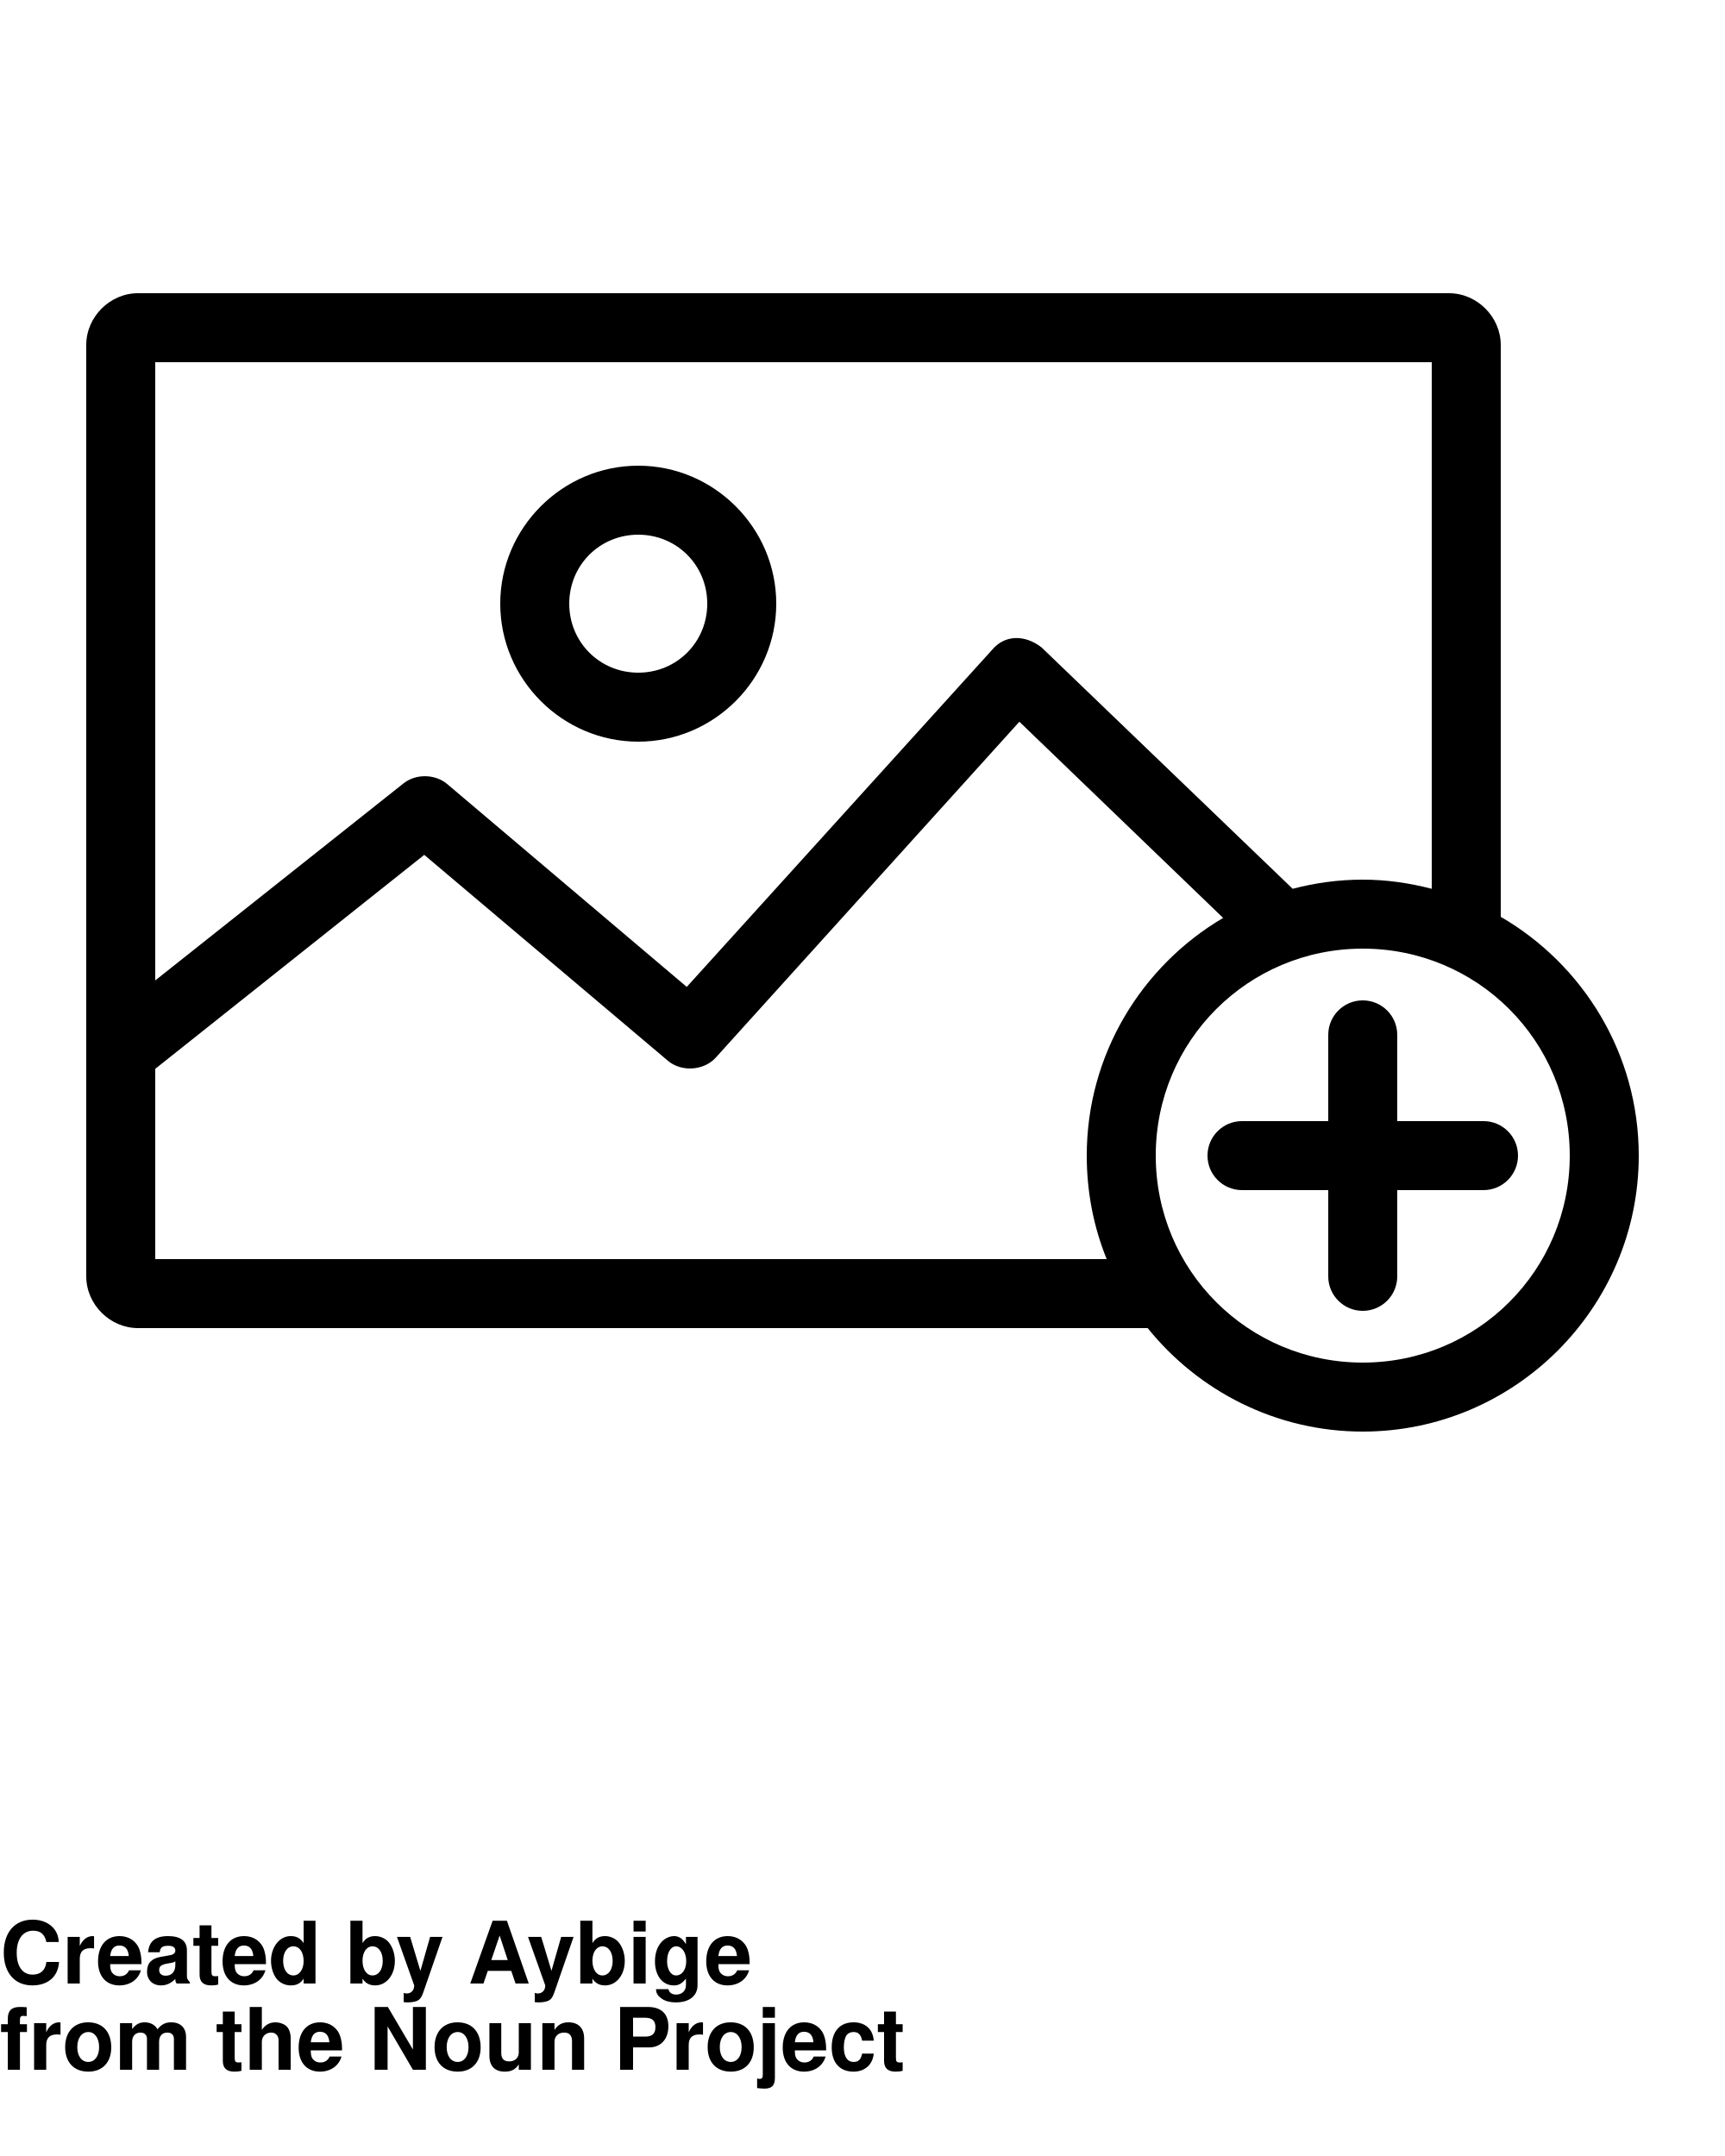
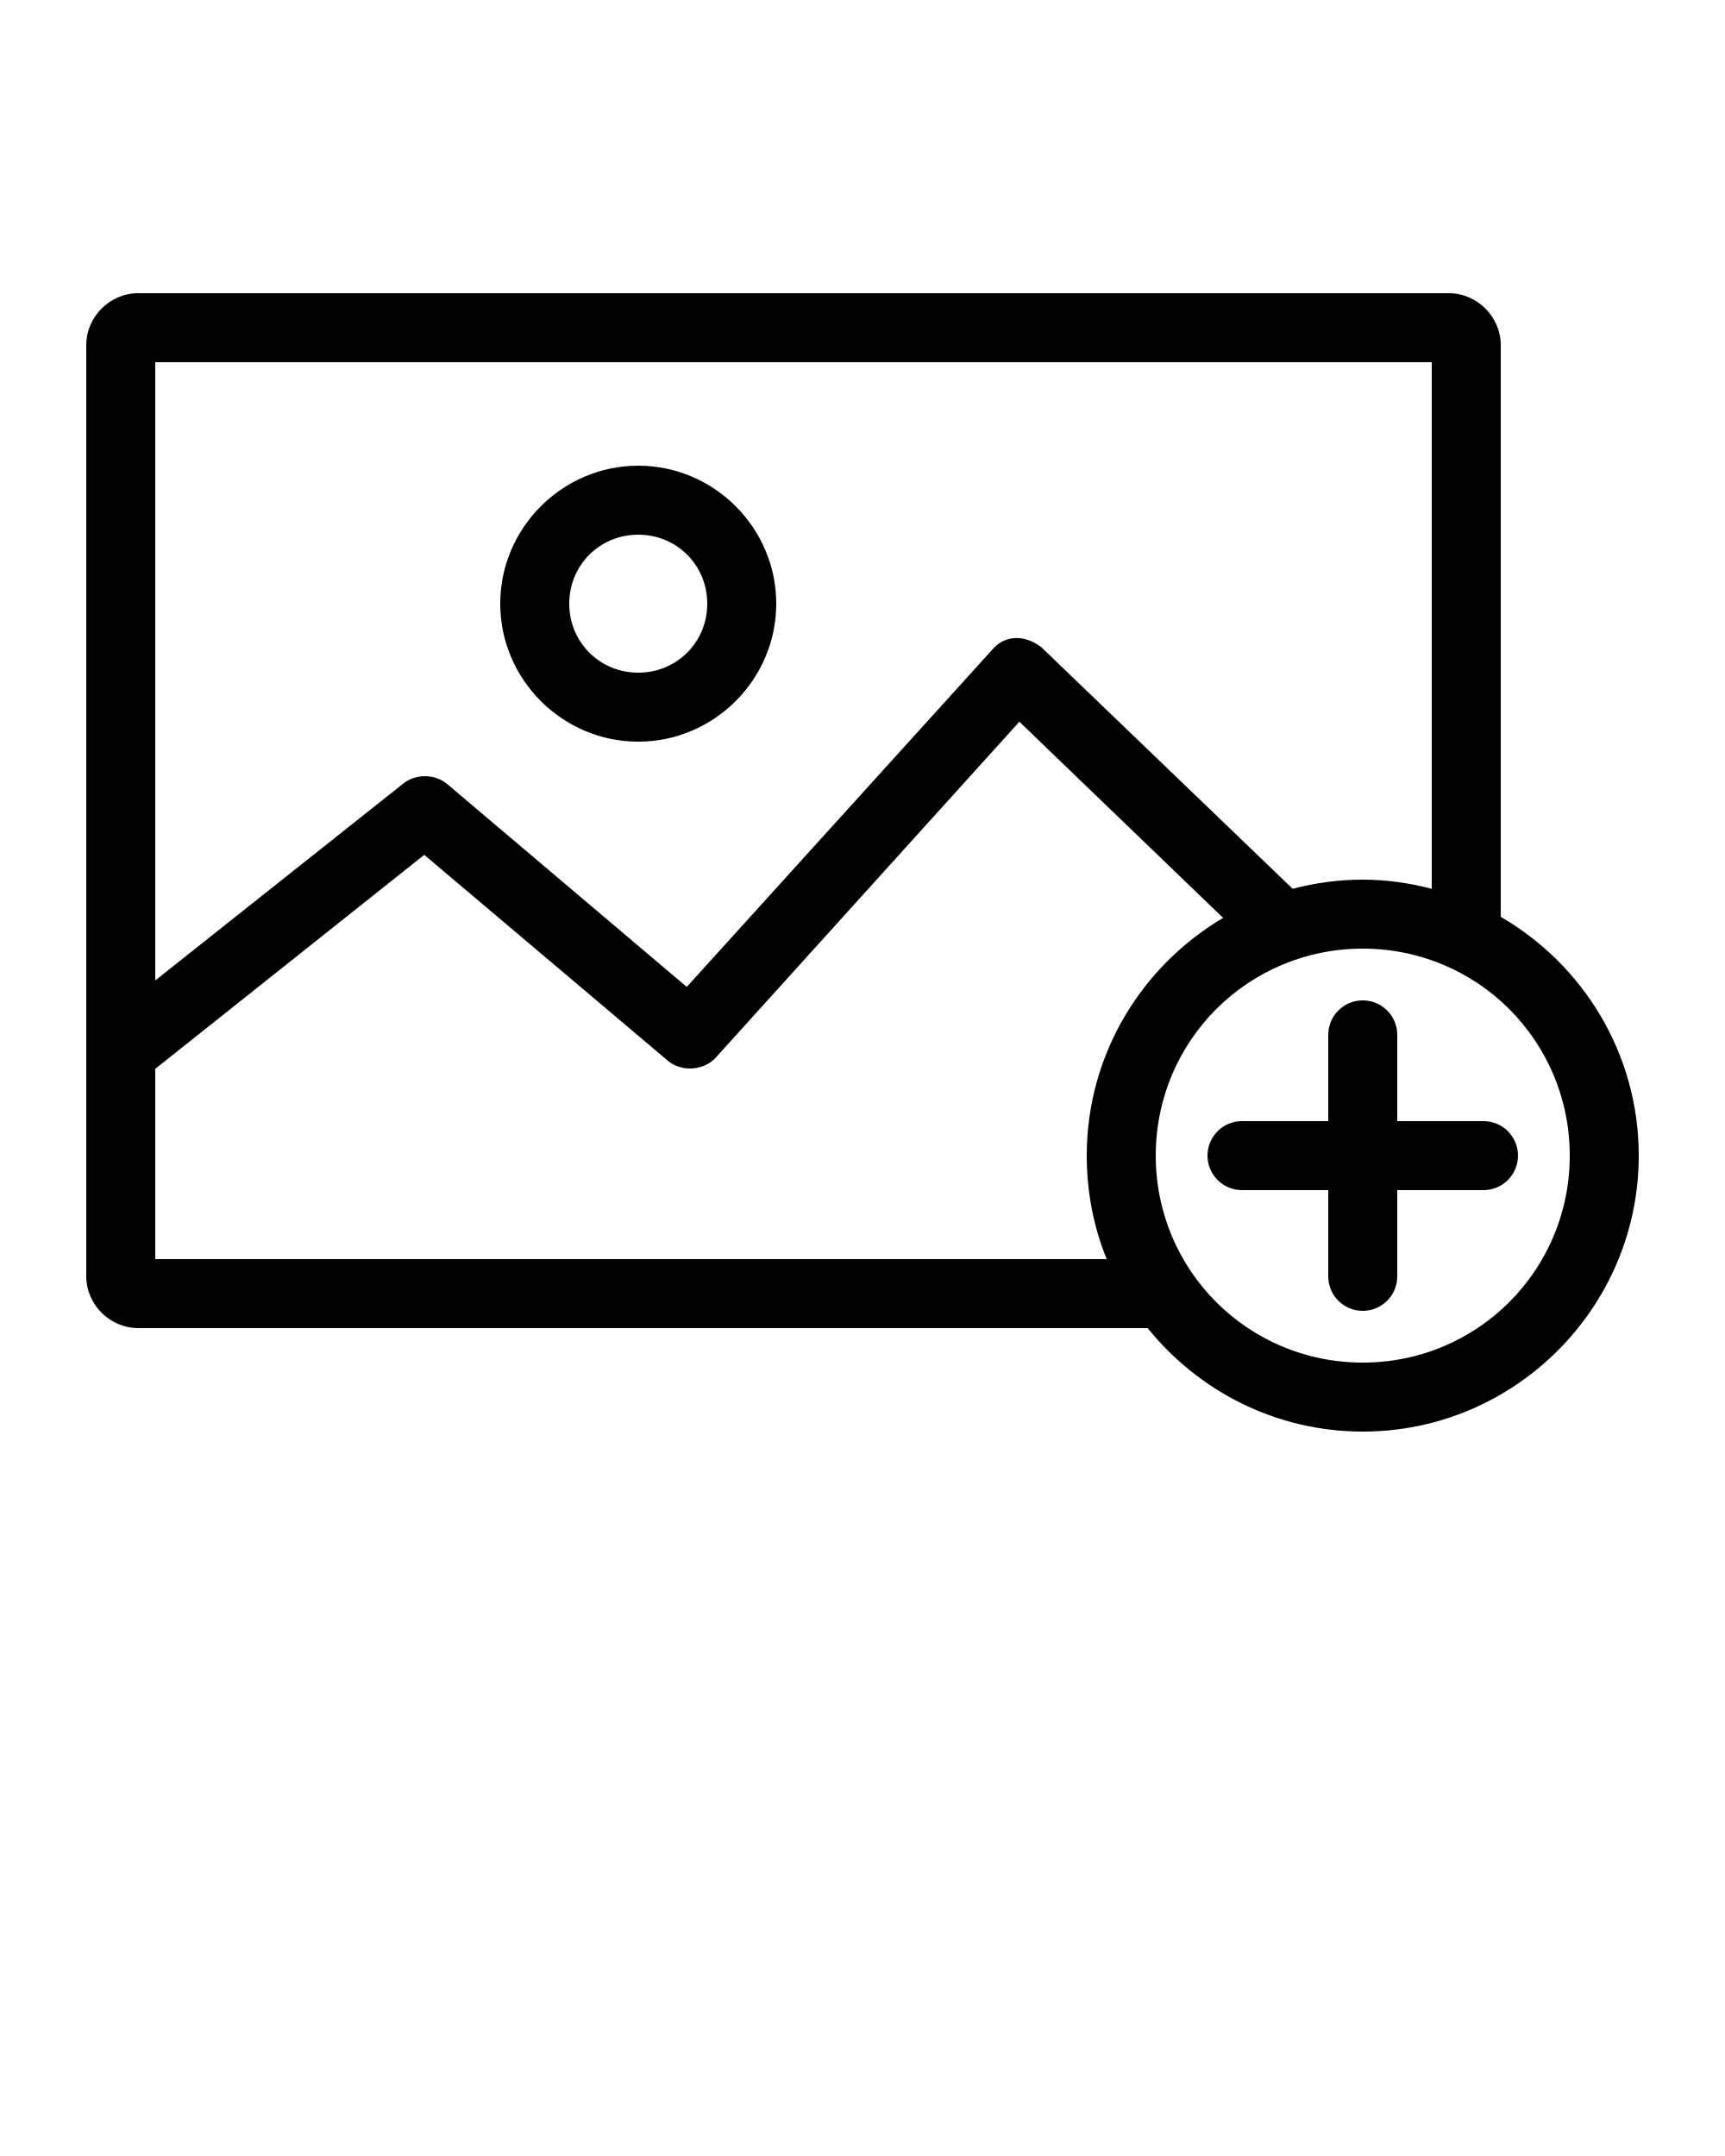
<svg xmlns="http://www.w3.org/2000/svg" version="1.1" x="0px" y="0px" viewBox="0 0 100 125">
  <g transform="translate(0,-952.3622)">
    <path style="text-indent:0;text-transform:none;direction:ltr;block-progression:tb;baseline-shift:baseline;color:#000000;enable-background:accumulate;" d="m 8,969.362 c -1.627,0 -3,1.373 -3,3 l 0,54 c 0,1.627 1.373,3 3,3 l 58.531,0 c 2.937,3.648 7.439,6 12.469,6 8.813,0 16,-7.187 16,-16 0,-5.904 -3.221,-11.071 -8,-13.844 l 0,-33.156 c 0,-1.627 -1.373,-3 -3,-3 l -76,0 z m 1,4 74,0 0,30.531 c -1.282,-0.333 -2.616,-0.531 -4,-0.531 -1.405,0 -2.763,0.189 -4.062,0.531 L 60.375,989.893 c -0.963,-0.745 -2.119,-0.73 -2.844,0.125 L 39.812,1009.581 25.938,997.831 c -0.693,-0.596 -1.81,-0.623 -2.531,-0.062 L 9,1009.206 9,973.362 z m 28,6 c -4.395,0 -8,3.605 -8,8 0,4.395 3.605,8 8,8 4.395,0 8,-3.605 8,-8 0,-4.395 -3.605,-8 -8,-8 z m 0,4 c 2.233,0 4,1.767 4,4 0,2.233 -1.767,4 -4,4 -2.233,0 -4,-1.767 -4,-4 0,-2.233 1.767,-4 4,-4 z m 22.094,10.844 11.812,11.375 C 66.181,1008.367 63,1013.498 63,1019.362 c 0,2.119 0.402,4.146 1.156,6 l -55.156,0 0,-11.031 15.594,-12.406 14.125,11.938 c 0.773,0.654 2.056,0.582 2.75,-0.156 l 17.625,-19.5 z M 79,1007.362 c 6.651,0 12,5.349 12,12 0,6.651 -5.349,12 -12,12 -6.651,0 -12,-5.349 -12,-12 0,-6.651 5.349,-12 12,-12 z m 0,3 c -1.105,0 -2,0.895 -2,2 l 0,5 -5,0 c -1.105,0 -2,0.895 -2,2 0,1.105 0.895,2 2,2 l 5,0 0,5 c 0,1.105 0.895,2 2,2 1.105,0 2,-0.895 2,-2 l 0,-5 5,0 c 1.105,0 2,-0.895 2,-2 0,-1.105 -0.895,-2 -2,-2 l -5,0 0,-5 c 0,-1.105 -0.895,-2 -2,-2 z" fill="#000000" fill-opacity="1" stroke="none" marker="none" visibility="visible" display="inline" overflow="visible" />
  </g>
-   <text x="0" y="115" fill="#000000" font-size="5px" font-weight="bold" font-family="'Helvetica Neue', Helvetica, Arial-Unicode, Arial, Sans-serif">Created by Aybige</text>
-   <text x="0" y="120" fill="#000000" font-size="5px" font-weight="bold" font-family="'Helvetica Neue', Helvetica, Arial-Unicode, Arial, Sans-serif">from the Noun Project</text>
</svg>
